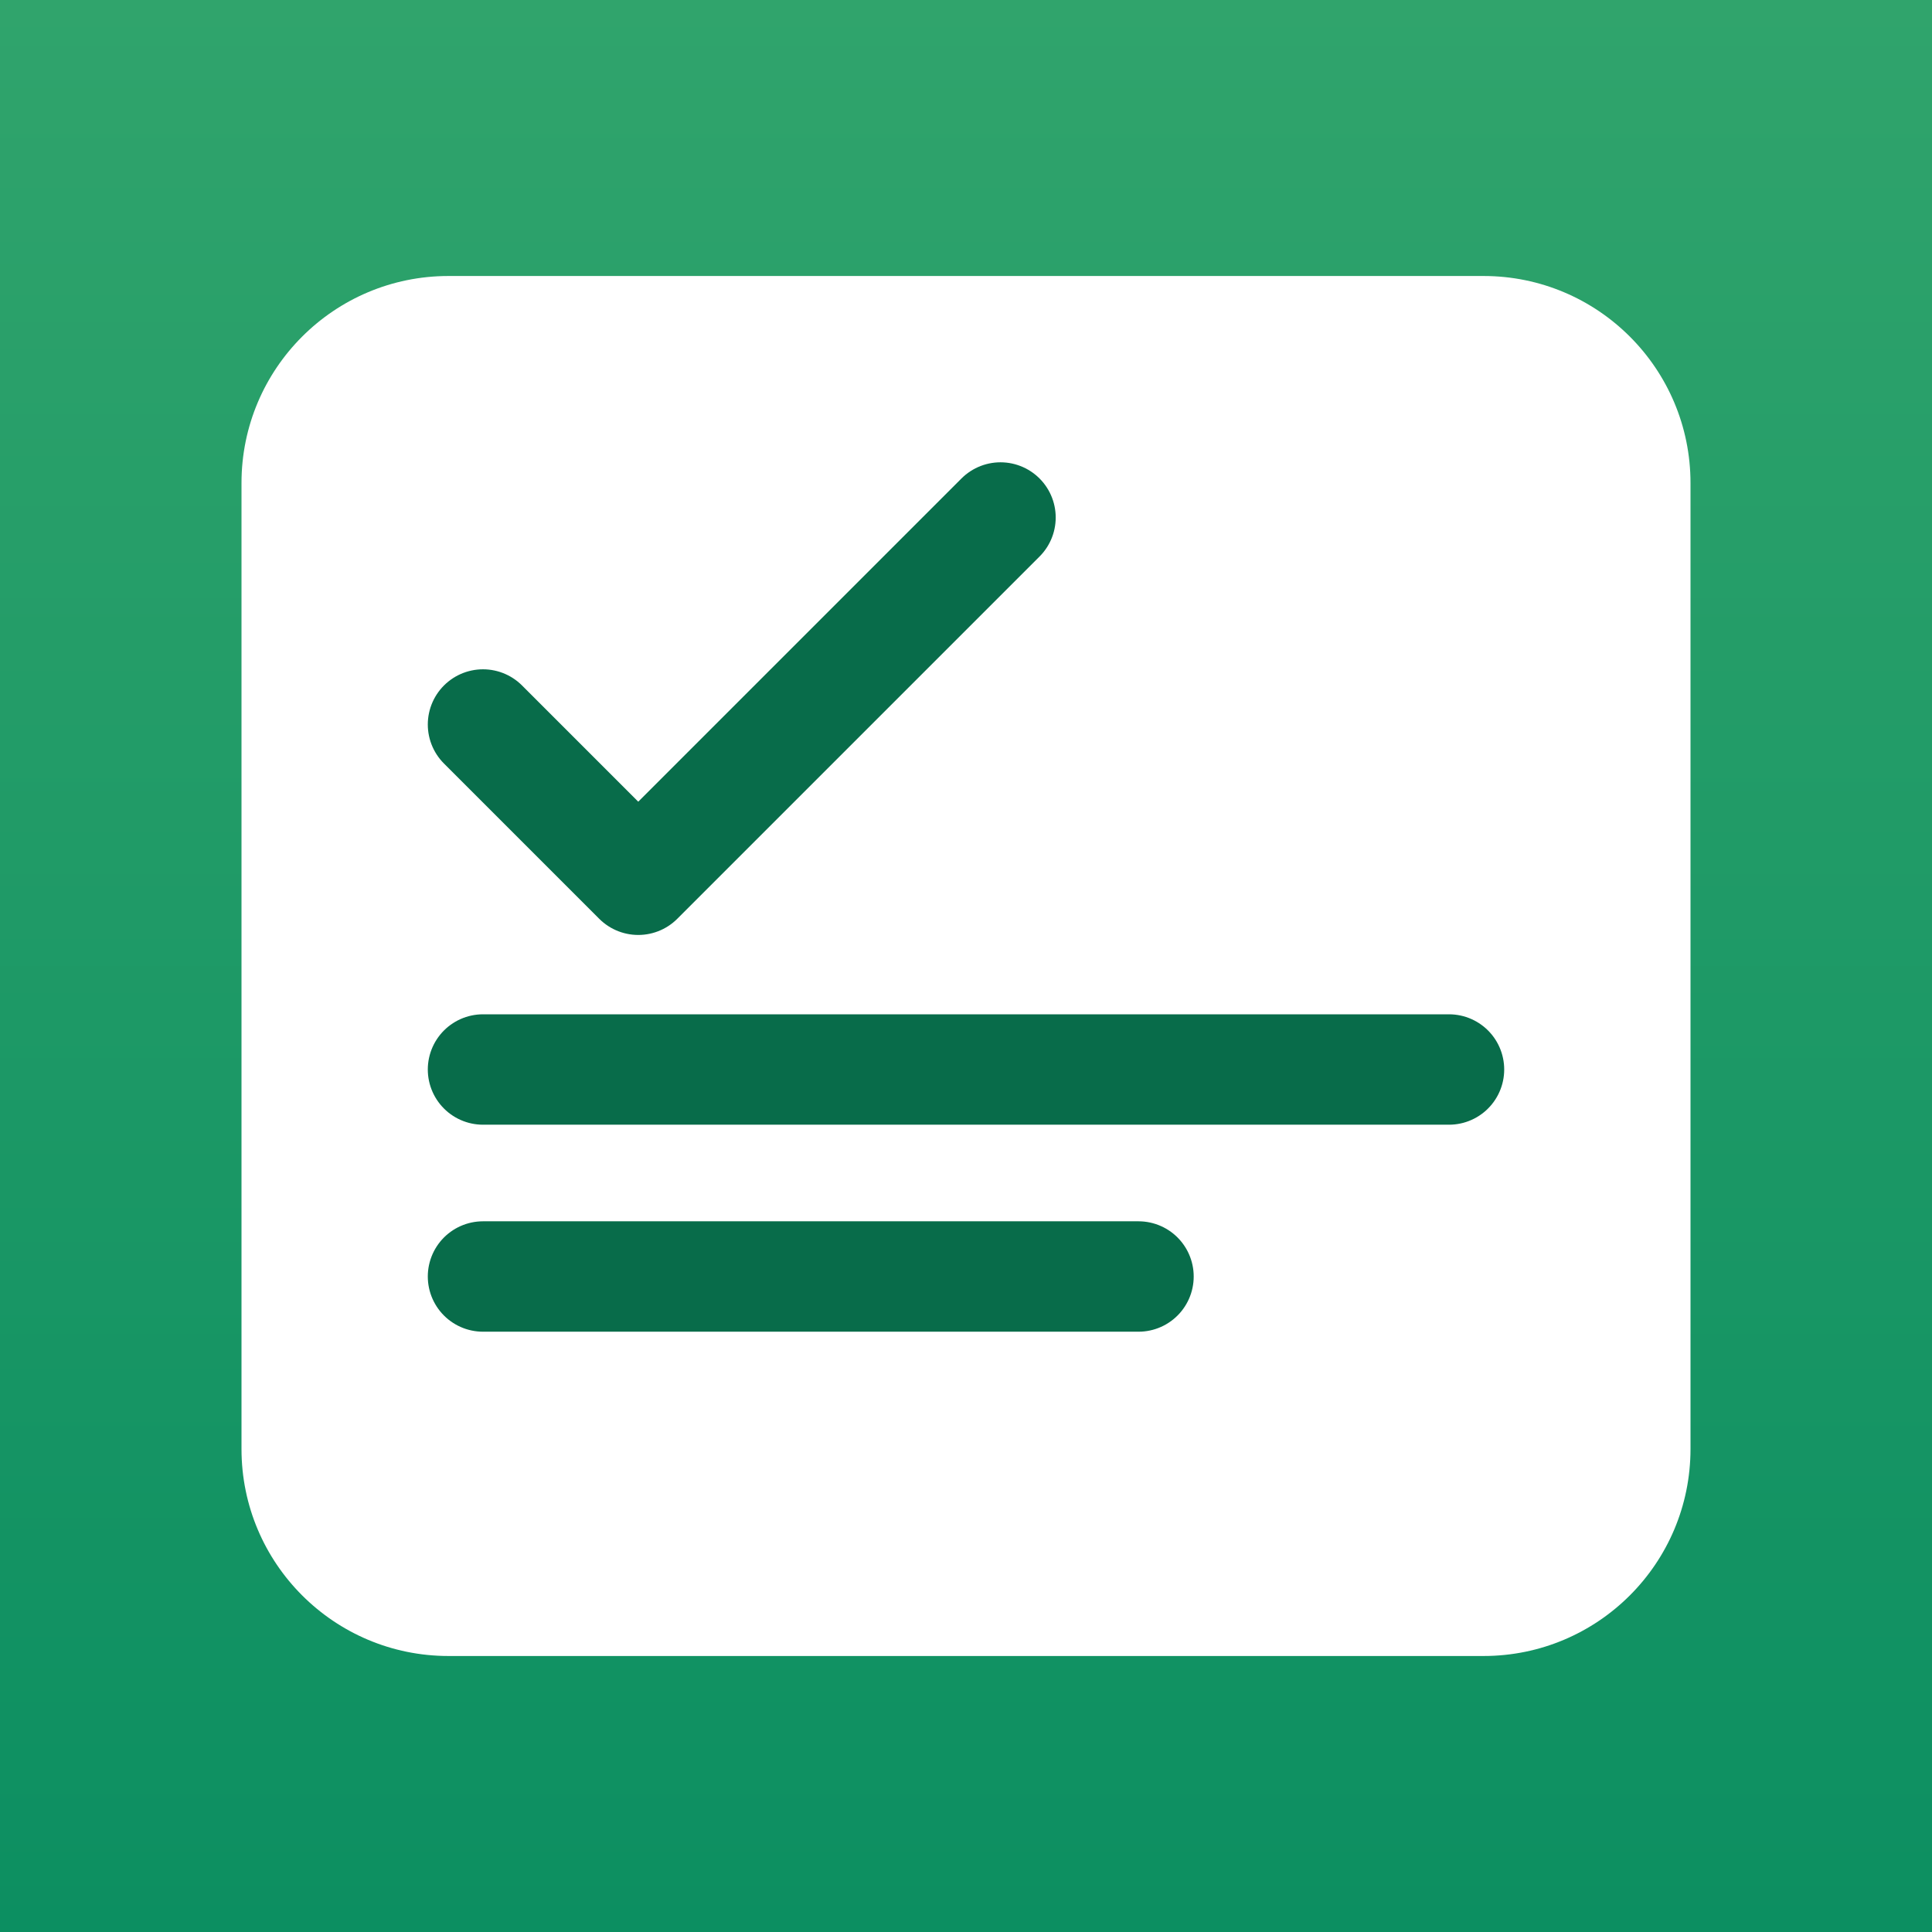
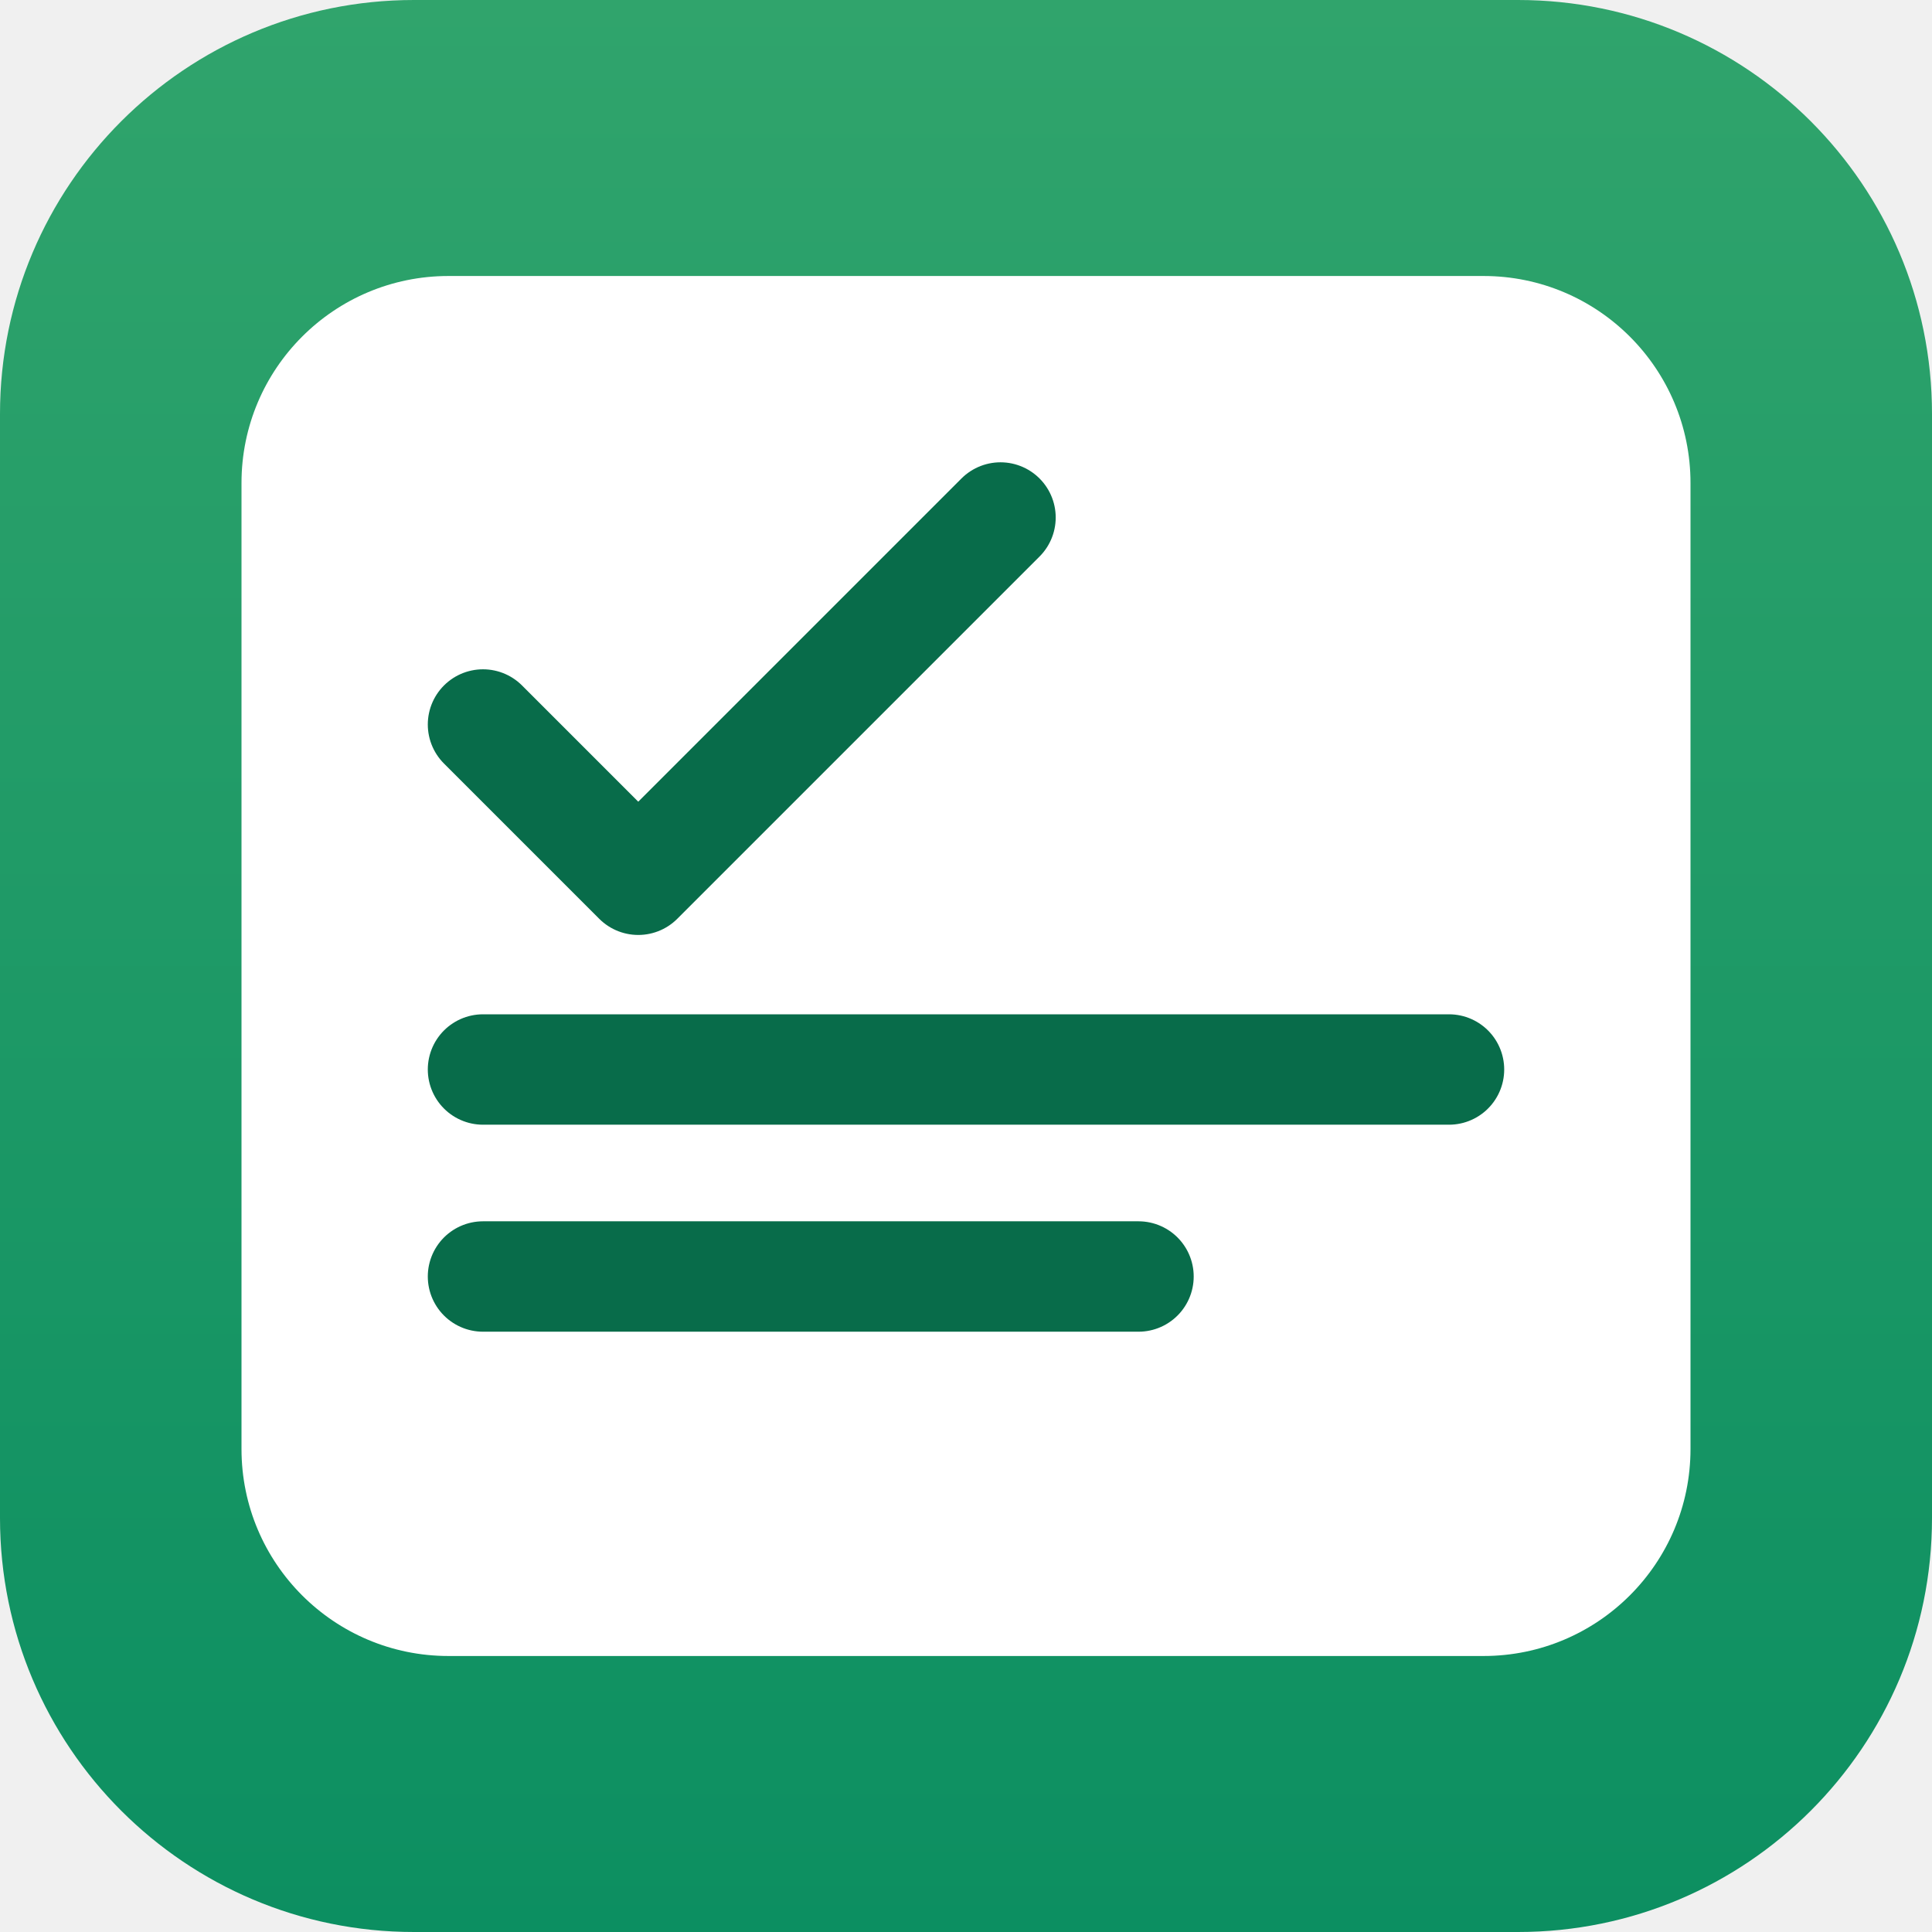
<svg xmlns="http://www.w3.org/2000/svg" width="32" height="32" viewBox="0 0 56 56" fill="none">
  <defs>
    <linearGradient id="bg" x1="28" y1="0" x2="28" y2="56" gradientUnits="userSpaceOnUse">
      <stop stop-color="#30A46C" />
      <stop offset="1" stop-color="#0C8F61" />
    </linearGradient>
  </defs>
-   <rect width="56" height="56" fill="url(#bg)" />
+   <rect width="56" height="56" rx="12" fill="url(#bg)" />
  <rect x="7" y="8" width="42" height="40" rx="6" fill="#FFFFFF" />
  <path d="M14 21L18.5 25.5L29 15" stroke="#086C4A" stroke-width="3.2" stroke-linecap="round" stroke-linejoin="round" />
  <path d="M14 31H42" stroke="#086C4A" stroke-width="3.2" stroke-linecap="round" />
  <path d="M14 37H33" stroke="#086C4A" stroke-width="3.2" stroke-linecap="round" />
</svg>
